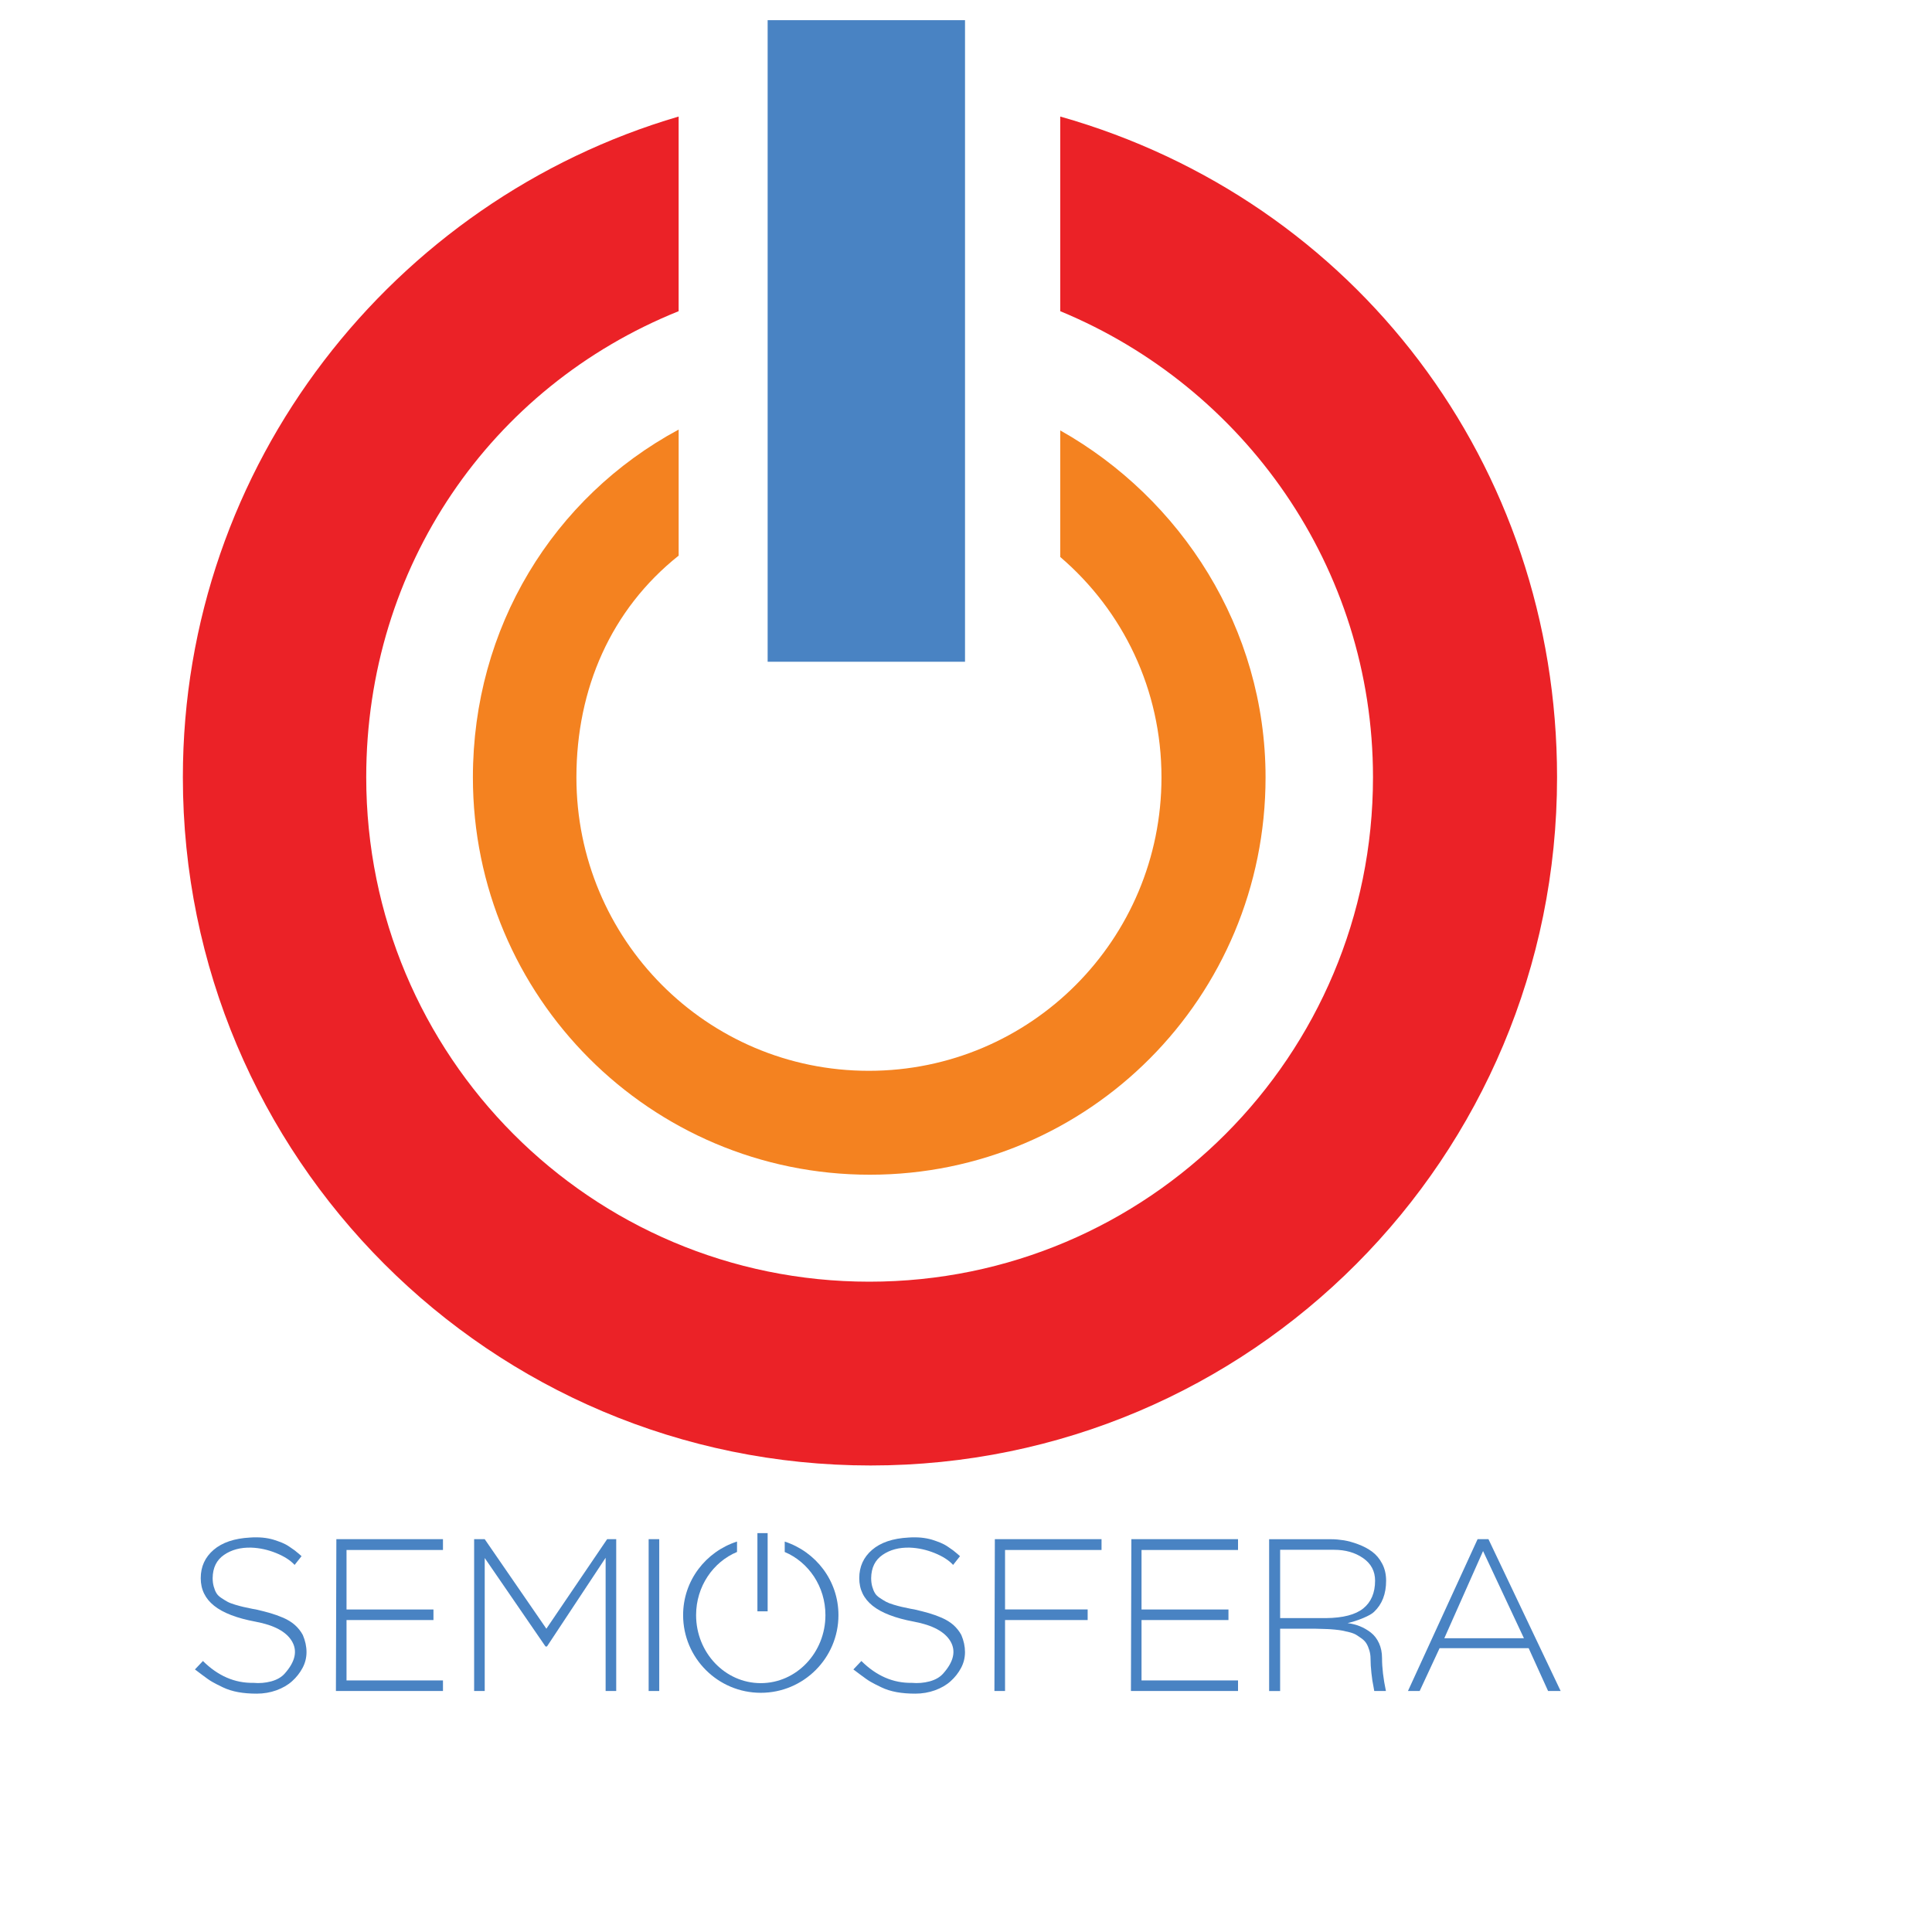
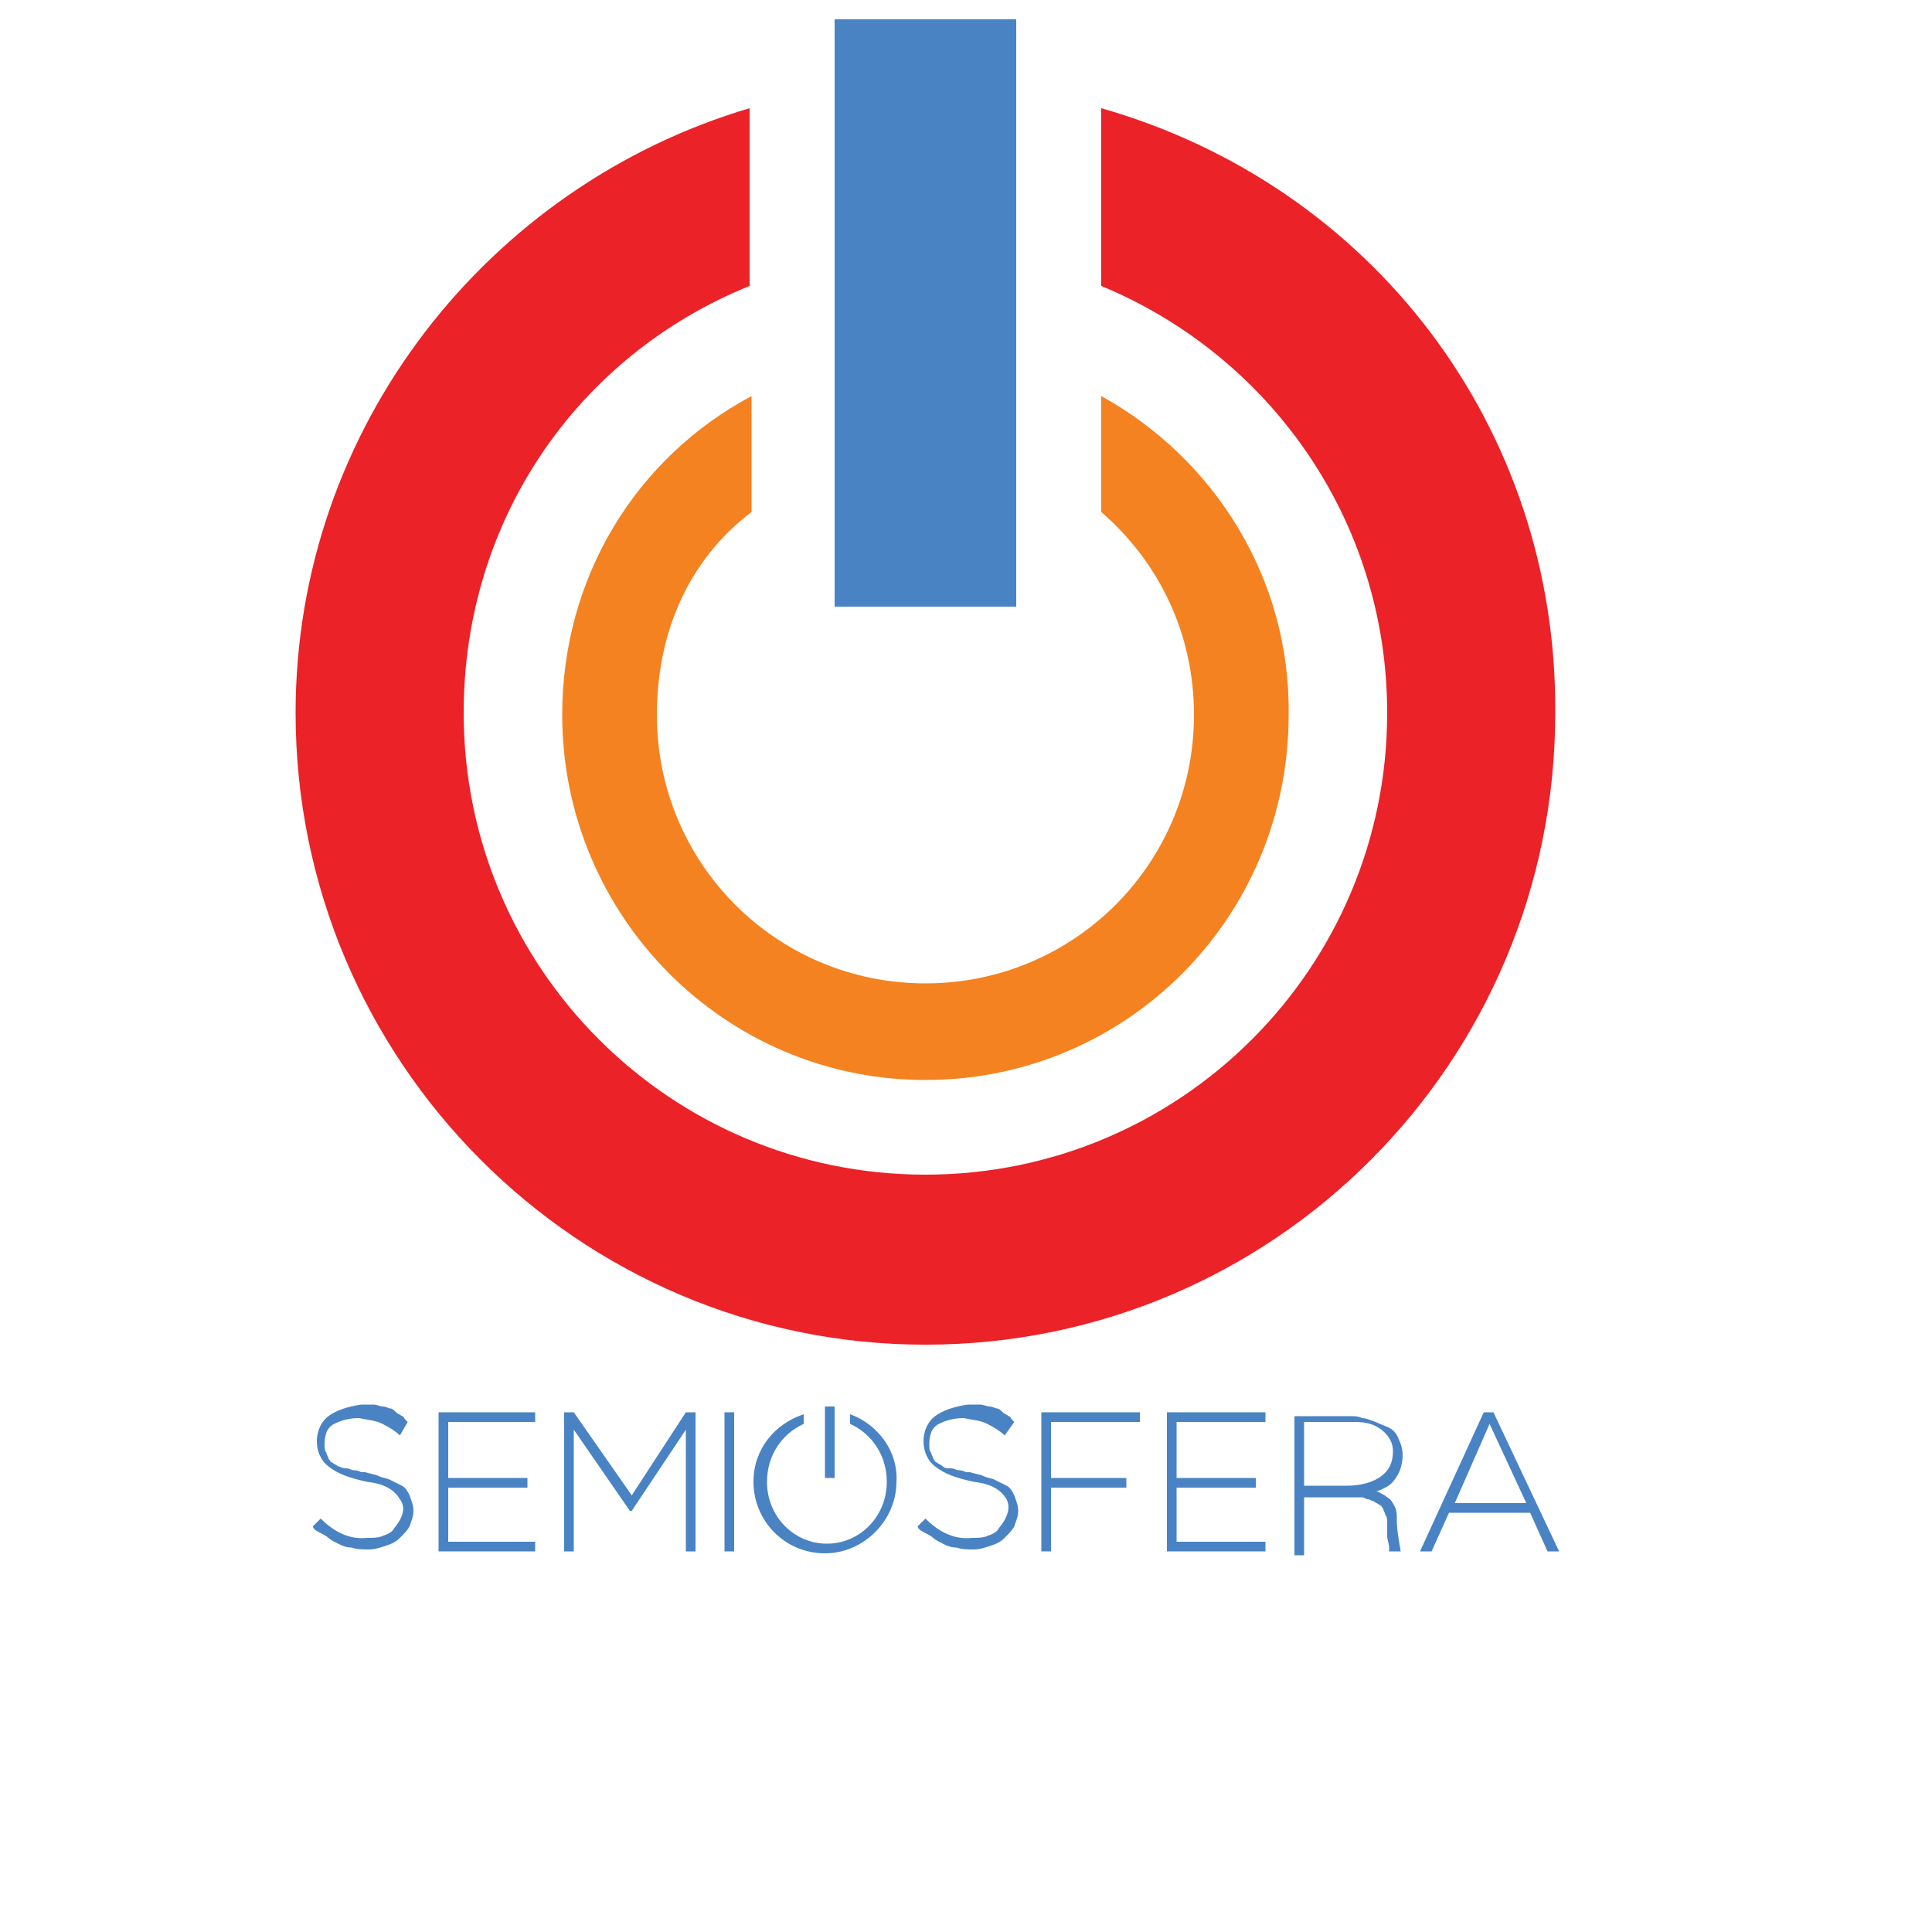
- <svg xmlns="http://www.w3.org/2000/svg" version="1.1" id="Layer_1" x="0px" y="0px" width="100px" height="100px" viewBox="0 0 100 100" enable-background="new 0 0 100 100" xml:space="preserve">
-   <path fill="#4983C3" d="M15.249,81c-0.216-0.238-0.536-0.443-0.957-0.614c-0.422-0.171-0.849-0.265-1.282-0.281  c-0.56-0.016-1.032,0.112-1.416,0.377c-0.385,0.266-0.581,0.663-0.587,1.2c0,0.16,0.019,0.303,0.056,0.437  c0.037,0.135,0.083,0.25,0.139,0.341c0.056,0.094,0.144,0.179,0.263,0.256c0.119,0.079,0.224,0.144,0.313,0.192  c0.09,0.049,0.223,0.1,0.397,0.152c0.176,0.053,0.316,0.089,0.419,0.113c0.104,0.021,0.261,0.053,0.471,0.1  c0.083,0.015,0.142,0.024,0.18,0.031c0.292,0.066,0.542,0.132,0.75,0.192c0.209,0.061,0.431,0.14,0.667,0.24  c0.235,0.103,0.437,0.227,0.604,0.376c0.168,0.15,0.304,0.322,0.408,0.516c0.127,0.298,0.191,0.592,0.191,0.884  s-0.069,0.566-0.207,0.823c-0.138,0.257-0.318,0.485-0.538,0.682c-0.221,0.2-0.49,0.354-0.811,0.472  c-0.321,0.115-0.661,0.174-1.019,0.174c-0.352,0-0.672-0.025-0.962-0.078c-0.291-0.054-0.556-0.136-0.795-0.251  c-0.238-0.114-0.423-0.208-0.554-0.285c-0.13-0.074-0.3-0.194-0.509-0.353c-0.208-0.158-0.335-0.254-0.38-0.286l0.414-0.437  c0.775,0.769,1.645,1.148,2.608,1.131c0.313,0.029,0.621,0.004,0.923-0.076c0.302-0.083,0.535-0.217,0.7-0.403  c0.545-0.611,0.671-1.168,0.38-1.667c-0.291-0.501-0.921-0.84-1.892-1.021c-0.963-0.18-1.675-0.453-2.138-0.822  c-0.464-0.369-0.695-0.844-0.695-1.428c0-0.597,0.222-1.085,0.667-1.467c0.445-0.381,1.073-0.594,1.887-0.637  c0.224-0.016,0.44-0.014,0.649,0.004c0.208,0.021,0.398,0.057,0.565,0.107c0.169,0.054,0.315,0.107,0.443,0.158  c0.127,0.053,0.252,0.118,0.375,0.203c0.124,0.082,0.215,0.145,0.274,0.19c0.06,0.045,0.133,0.105,0.219,0.179  c0.086,0.074,0.133,0.115,0.139,0.123L15.249,81z" />
-   <polygon fill="#4983C3" points="17.936,86.979 21.864,86.979 22.928,86.979 22.928,87.526 17.387,87.526 17.41,79.668   22.928,79.668 22.928,80.228 17.936,80.228 17.936,82.532 17.936,82.88 17.936,83.306 21.864,83.306 22.436,83.306 22.436,83.854   18.25,83.854 17.936,83.854 " />
-   <polygon fill="#4983C3" points="31.895,87.526 31.347,87.526 31.347,80.63 28.312,85.22 28.234,85.22 25.089,80.642 25.089,87.526   24.541,87.526 24.541,79.668 25.089,79.668 28.28,84.302 31.425,79.668 31.895,79.668 " />
-   <rect x="33.574" y="79.667" fill="#4983C3" width="0.548" height="7.859" />
-   <path fill="#4983C3" d="M49.333,81c-0.216-0.238-0.535-0.443-0.956-0.614c-0.424-0.171-0.85-0.265-1.284-0.281  c-0.56-0.016-1.03,0.112-1.414,0.377c-0.386,0.266-0.58,0.663-0.588,1.2c0,0.16,0.019,0.303,0.055,0.437  c0.038,0.135,0.085,0.25,0.141,0.341c0.056,0.094,0.144,0.179,0.263,0.256c0.118,0.079,0.226,0.144,0.314,0.192  s0.221,0.1,0.396,0.152c0.174,0.053,0.314,0.089,0.42,0.113c0.106,0.021,0.262,0.053,0.473,0.1c0.08,0.015,0.141,0.024,0.179,0.031  c0.289,0.066,0.54,0.132,0.75,0.192c0.206,0.061,0.431,0.14,0.664,0.24c0.234,0.103,0.435,0.227,0.606,0.376  c0.165,0.15,0.303,0.322,0.407,0.516c0.126,0.298,0.189,0.592,0.189,0.884s-0.068,0.566-0.205,0.823  c-0.138,0.257-0.317,0.485-0.537,0.682c-0.22,0.2-0.489,0.354-0.811,0.472c-0.322,0.115-0.662,0.174-1.02,0.174  c-0.35,0-0.672-0.025-0.964-0.078c-0.291-0.054-0.557-0.136-0.793-0.251c-0.237-0.114-0.426-0.208-0.555-0.285  c-0.13-0.074-0.3-0.194-0.511-0.353c-0.209-0.158-0.336-0.254-0.381-0.286l0.414-0.437c0.776,0.769,1.646,1.148,2.607,1.131  c0.313,0.029,0.622,0.004,0.924-0.076c0.303-0.083,0.535-0.217,0.7-0.403c0.546-0.611,0.673-1.168,0.382-1.667  c-0.293-0.501-0.924-0.84-1.89-1.021c-0.964-0.18-1.676-0.453-2.14-0.822c-0.462-0.369-0.693-0.844-0.693-1.428  c0-0.597,0.221-1.085,0.665-1.467c0.443-0.381,1.071-0.594,1.885-0.637c0.224-0.016,0.44-0.014,0.65,0.004  c0.207,0.021,0.396,0.057,0.566,0.107c0.166,0.054,0.315,0.107,0.44,0.158c0.127,0.053,0.252,0.118,0.377,0.203  c0.12,0.08,0.214,0.146,0.273,0.19c0.061,0.045,0.133,0.105,0.219,0.179c0.084,0.074,0.132,0.115,0.14,0.123L49.333,81z" />
-   <polygon fill="#4983C3" points="51.471,87.526 51.493,79.668 57.015,79.668 57.015,80.228 52.021,80.228 52.021,82.532   52.021,82.88 52.021,83.305 55.951,83.305 56.297,83.305 56.297,83.854 52.334,83.854 52.021,83.854 52.021,87.526 " />
-   <polygon fill="#4983C3" points="59.085,86.979 63.015,86.979 64.08,86.979 64.08,87.526 58.537,87.526 58.559,79.668 64.08,79.668   64.08,80.228 59.085,80.228 59.085,82.532 59.085,82.88 59.085,83.306 63.015,83.306 63.585,83.306 63.585,83.854 59.398,83.854   59.085,83.854 " />
-   <path fill="#4983C3" d="M70.385,84.173c0.199,0.079,0.386,0.188,0.566,0.325c0.178,0.138,0.32,0.32,0.426,0.551  c0.104,0.228,0.157,0.483,0.157,0.777c0,0.5,0.067,1.065,0.201,1.7h-0.604l-0.045-0.256c-0.037-0.165-0.071-0.387-0.101-0.667  c-0.031-0.279-0.046-0.525-0.046-0.746c0-0.156-0.021-0.299-0.062-0.435c-0.041-0.134-0.087-0.249-0.145-0.345  c-0.058-0.099-0.141-0.187-0.247-0.264c-0.112-0.077-0.205-0.145-0.292-0.197c-0.088-0.052-0.204-0.097-0.353-0.134  c-0.151-0.036-0.272-0.065-0.365-0.083c-0.094-0.02-0.224-0.034-0.39-0.052c-0.167-0.016-0.29-0.022-0.363-0.026  c-0.073-0.005-0.19-0.007-0.346-0.011c-0.159-0.005-0.255-0.008-0.293-0.008h-0.168h-1.656v3.225h-0.569V79.67h0.448h0.102h2.664  c0.208,0,0.429,0.021,0.656,0.056c0.227,0.038,0.476,0.106,0.745,0.208c0.269,0.1,0.508,0.227,0.716,0.38  c0.208,0.154,0.383,0.36,0.52,0.621c0.138,0.261,0.204,0.556,0.204,0.884c0,0.68-0.207,1.217-0.625,1.611  c-0.097,0.097-0.286,0.204-0.56,0.319c-0.278,0.114-0.546,0.203-0.808,0.263C69.978,84.041,70.189,84.095,70.385,84.173   M66.261,83.753h2.361c0.891-0.008,1.536-0.175,1.943-0.503c0.405-0.329,0.609-0.807,0.609-1.435c0-0.49-0.206-0.881-0.62-1.168  c-0.415-0.288-0.916-0.43-1.507-0.43h-2.787v1.668V83.753L66.261,83.753z" />
-   <path fill="#4983C3" d="M72.876,87.526l3.604-7.859h0.562l3.737,7.859h-0.65l-1.006-2.217h-4.61l-1.031,2.217H72.876z   M78.878,84.794l-2.115-4.512l-2.005,4.512H78.878z" />
-   <rect x="39.204" y="79.354" fill="#4983C3" width="0.529" height="4.048" />
-   <path fill="#EB2227" d="M54.878,6.032v10.075c9.501,3.926,16.188,13.247,16.188,24.122c0,14.422-11.646,26.111-26.069,26.111  c-14.417,0-26.041-11.689-26.041-26.111c0-10.875,6.419-20.196,16.17-24.122V6.032C20.375,10.356,9.465,24.03,9.465,40.229  c0,19.676,15.926,35.624,35.599,35.624c19.677,0,35.529-15.948,35.529-35.624C80.591,24.03,70.129,10.356,54.878,6.032" />
-   <rect x="39.733" y="1.044" fill="#4983C3" width="10.216" height="33.208" />
-   <path fill="#F48220" d="M54.878,22.278v6.551c3.25,2.783,5.24,6.861,5.24,11.408c0,8.388-6.762,15.188-15.151,15.188  c-8.384,0-15.132-6.8-15.132-15.188c0-4.584,1.791-8.692,5.292-11.478v-6.525c-6.501,3.506-10.65,10.254-10.65,18.004  c0,11.358,9.192,20.565,20.546,20.565c11.359,0,20.482-9.206,20.482-20.565C65.505,32.519,61.128,25.795,54.878,22.278" />
-   <path fill="#4983C3" d="M40.617,79.792v0.539c1.233,0.521,2.107,1.785,2.107,3.267c0,1.943-1.498,3.521-3.346,3.521  c-1.849,0-3.348-1.577-3.348-3.521c0-1.485,0.88-2.751,2.118-3.269V79.79c-1.614,0.521-2.79,2.018-2.79,3.808  c0,2.219,1.799,4.021,4.02,4.021c2.22,0,4.02-1.802,4.02-4.021C43.398,81.813,42.227,80.318,40.617,79.792z" />
+ <svg xmlns="http://www.w3.org/2000/svg" version="1.1" id="Layer_1" x="0px" y="0px" viewBox="-345 563 100 100" style="enable-background:new -345 563 100 100;" xml:space="preserve">
+   <style type="text/css">
+ 	.st0{fill:#4983C3;}
+ 	.st1{fill:#EB2227;}
+ 	.st2{fill:#F48220;}
+ </style>
+   <path class="st0" d="M-324.3,637.3c-0.2-0.2-0.5-0.4-0.9-0.6c-0.4-0.2-0.8-0.2-1.2-0.3c-0.5,0-0.9,0.1-1.3,0.3  c-0.4,0.2-0.5,0.6-0.5,1.1c0,0.1,0,0.3,0.1,0.4c0,0.1,0.1,0.2,0.1,0.3c0.1,0.1,0.1,0.2,0.2,0.2c0.1,0.1,0.2,0.1,0.3,0.2  c0.1,0,0.2,0.1,0.4,0.1c0.2,0,0.3,0.1,0.4,0.1c0.1,0,0.2,0,0.4,0.1c0.1,0,0.1,0,0.2,0c0.3,0.1,0.5,0.1,0.7,0.2  c0.2,0.1,0.4,0.1,0.6,0.2c0.2,0.1,0.4,0.2,0.6,0.3c0.2,0.1,0.3,0.3,0.4,0.5c0.1,0.3,0.2,0.5,0.2,0.8c0,0.3-0.1,0.5-0.2,0.8  c-0.1,0.2-0.3,0.4-0.5,0.6c-0.2,0.2-0.4,0.3-0.7,0.4c-0.3,0.1-0.6,0.2-0.9,0.2c-0.3,0-0.6,0-0.9-0.1c-0.3,0-0.5-0.1-0.7-0.2  c-0.2-0.1-0.4-0.2-0.5-0.3c-0.1-0.1-0.3-0.2-0.5-0.3c-0.2-0.1-0.3-0.2-0.3-0.3l0.4-0.4c0.7,0.7,1.5,1.1,2.4,1c0.3,0,0.6,0,0.8-0.1  c0.3-0.1,0.5-0.2,0.6-0.4c0.5-0.6,0.6-1.1,0.3-1.5c-0.3-0.5-0.8-0.8-1.7-0.9c-0.9-0.2-1.5-0.4-2-0.8c-0.4-0.3-0.6-0.8-0.6-1.3  c0-0.5,0.2-1,0.6-1.3c0.4-0.3,1-0.5,1.7-0.6c0.2,0,0.4,0,0.6,0c0.2,0,0.4,0.1,0.5,0.1c0.2,0,0.3,0.1,0.4,0.1c0.1,0,0.2,0.1,0.3,0.2  c0.1,0.1,0.2,0.1,0.3,0.2c0.1,0,0.1,0.1,0.2,0.2c0.1,0.1,0.1,0.1,0.1,0.1L-324.3,637.3z" />
+   <polygon class="st0" points="-321.8,642.8 -318.2,642.8 -317.3,642.8 -317.3,643.3 -322.3,643.3 -322.3,636.1 -317.3,636.1   -317.3,636.6 -321.8,636.6 -321.8,638.7 -321.8,639.1 -321.8,639.5 -318.2,639.5 -317.7,639.5 -317.7,640 -321.5,640 -321.8,640 " />
+   <polygon class="st0" points="-309,643.3 -309.5,643.3 -309.5,637 -312.3,641.2 -312.4,641.2 -315.3,637 -315.3,643.3 -315.8,643.3   -315.8,636.1 -315.3,636.1 -312.3,640.4 -309.5,636.1 -309,636.1 " />
+   <rect x="-307.5" y="636.1" class="st0" width="0.5" height="7.2" />
+   <path class="st0" d="M-293,637.3c-0.2-0.2-0.5-0.4-0.9-0.6c-0.4-0.2-0.8-0.2-1.2-0.3c-0.5,0-0.9,0.1-1.3,0.3  c-0.4,0.2-0.5,0.6-0.5,1.1c0,0.1,0,0.3,0.1,0.4c0,0.1,0.1,0.2,0.1,0.3c0.1,0.1,0.1,0.2,0.2,0.2c0.1,0.1,0.2,0.1,0.3,0.2  s0.2,0.1,0.4,0.1c0.2,0,0.3,0.1,0.4,0.1c0.1,0,0.2,0,0.4,0.1c0.1,0,0.1,0,0.2,0c0.3,0.1,0.5,0.1,0.7,0.2c0.2,0.1,0.4,0.1,0.6,0.2  c0.2,0.1,0.4,0.2,0.6,0.3c0.2,0.1,0.3,0.3,0.4,0.5c0.1,0.3,0.2,0.5,0.2,0.8c0,0.3-0.1,0.5-0.2,0.8c-0.1,0.2-0.3,0.4-0.5,0.6  c-0.2,0.2-0.4,0.3-0.7,0.4c-0.3,0.1-0.6,0.2-0.9,0.2c-0.3,0-0.6,0-0.9-0.1c-0.3,0-0.5-0.1-0.7-0.2c-0.2-0.1-0.4-0.2-0.5-0.3  c-0.1-0.1-0.3-0.2-0.5-0.3c-0.2-0.1-0.3-0.2-0.3-0.3l0.4-0.4c0.7,0.7,1.5,1.1,2.4,1c0.3,0,0.6,0,0.8-0.1c0.3-0.1,0.5-0.2,0.6-0.4  c0.5-0.6,0.6-1.1,0.4-1.5c-0.3-0.5-0.8-0.8-1.7-0.9c-0.9-0.2-1.5-0.4-2-0.8c-0.4-0.3-0.6-0.8-0.6-1.3c0-0.5,0.2-1,0.6-1.3  c0.4-0.3,1-0.5,1.7-0.6c0.2,0,0.4,0,0.6,0c0.2,0,0.4,0.1,0.5,0.1c0.2,0,0.3,0.1,0.4,0.1c0.1,0,0.2,0.1,0.3,0.2  c0.1,0.1,0.2,0.1,0.3,0.2c0.1,0,0.1,0.1,0.2,0.2c0.1,0.1,0.1,0.1,0.1,0.1L-293,637.3z" />
+   <polygon class="st0" points="-291.1,643.3 -291.1,636.1 -286,636.1 -286,636.6 -290.6,636.6 -290.6,638.7 -290.6,639.1   -290.6,639.5 -287,639.5 -286.7,639.5 -286.7,640 -290.3,640 -290.6,640 -290.6,643.3 " />
+   <polygon class="st0" points="-284.1,642.8 -280.5,642.8 -279.5,642.8 -279.5,643.3 -284.6,643.3 -284.6,636.1 -279.5,636.1   -279.5,636.6 -284.1,636.6 -284.1,638.7 -284.1,639.1 -284.1,639.5 -280.5,639.5 -280,639.5 -280,640 -283.8,640 -284.1,640 " />
+   <path class="st0" d="M-273.7,640.2c0.2,0.1,0.4,0.2,0.5,0.3c0.2,0.1,0.3,0.3,0.4,0.5c0.1,0.2,0.1,0.4,0.1,0.7c0,0.5,0.1,1,0.2,1.6  h-0.6l0-0.2c0-0.2-0.1-0.4-0.1-0.6c0-0.3,0-0.5,0-0.7c0-0.1,0-0.3-0.1-0.4c0-0.1-0.1-0.2-0.1-0.3c-0.1-0.1-0.1-0.2-0.2-0.2  c-0.1-0.1-0.2-0.1-0.3-0.2c-0.1,0-0.2-0.1-0.3-0.1c-0.1,0-0.2-0.1-0.3-0.1c-0.1,0-0.2,0-0.4,0c-0.2,0-0.3,0-0.3,0  c-0.1,0-0.2,0-0.3,0c-0.1,0-0.2,0-0.3,0h-0.2h-1.5v3h-0.5v-7.2h0.4h0.1h2.4c0.2,0,0.4,0,0.6,0.1c0.2,0,0.4,0.1,0.7,0.2  c0.2,0.1,0.5,0.2,0.7,0.3c0.2,0.1,0.4,0.3,0.5,0.6c0.1,0.2,0.2,0.5,0.2,0.8c0,0.6-0.2,1.1-0.6,1.5c-0.1,0.1-0.3,0.2-0.5,0.3  c-0.3,0.1-0.5,0.2-0.7,0.2C-274.1,640.1-273.9,640.2-273.7,640.2 M-277.5,639.9h2.2c0.8,0,1.4-0.2,1.8-0.5c0.4-0.3,0.6-0.7,0.6-1.3  c0-0.4-0.2-0.8-0.6-1.1c-0.4-0.3-0.8-0.4-1.4-0.4h-2.6v1.5L-277.5,639.9L-277.5,639.9z" />
+   <path class="st0" d="M-271.5,643.3l3.3-7.2h0.5l3.4,7.2h-0.6l-0.9-2h-4.2l-0.9,2H-271.5z M-266,640.8l-1.9-4.1l-1.8,4.1H-266z" />
+   <rect x="-302.3" y="635.8" class="st0" width="0.5" height="3.7" />
+   <path class="st1" d="M-288,568.6v9.2c8.7,3.6,14.8,12.1,14.8,22.1c0,13.2-10.7,23.9-23.9,23.9c-13.2,0-23.9-10.7-23.9-23.9  c0-10,5.9-18.5,14.8-22.1v-9.2c-13.5,4-23.5,16.5-23.5,31.3c0,18,14.6,32.7,32.6,32.7c18,0,32.6-14.6,32.6-32.7  C-264.4,585.1-274,572.6-288,568.6" />
+   <rect x="-301.8" y="564" class="st0" width="9.4" height="30.4" />
+   <path class="st2" d="M-288,583.5v6c3,2.6,4.8,6.3,4.8,10.5c0,7.7-6.2,13.9-13.9,13.9c-7.7,0-13.9-6.2-13.9-13.9  c0-4.2,1.6-8,4.9-10.5v-6c-6,3.2-9.8,9.4-9.8,16.5c0,10.4,8.4,18.9,18.8,18.9c10.4,0,18.8-8.4,18.8-18.9  C-278.2,592.9-282.2,586.7-288,583.5" />
+   <path class="st0" d="M-301,636.2v0.5c1.1,0.5,1.9,1.6,1.9,3c0,1.8-1.4,3.2-3.1,3.2c-1.7,0-3.1-1.4-3.1-3.2c0-1.4,0.8-2.5,1.9-3v-0.5  c-1.5,0.5-2.6,1.8-2.6,3.5c0,2,1.6,3.7,3.7,3.7c2,0,3.7-1.7,3.7-3.7C-298.5,638.1-299.6,636.7-301,636.2z" />
</svg>
